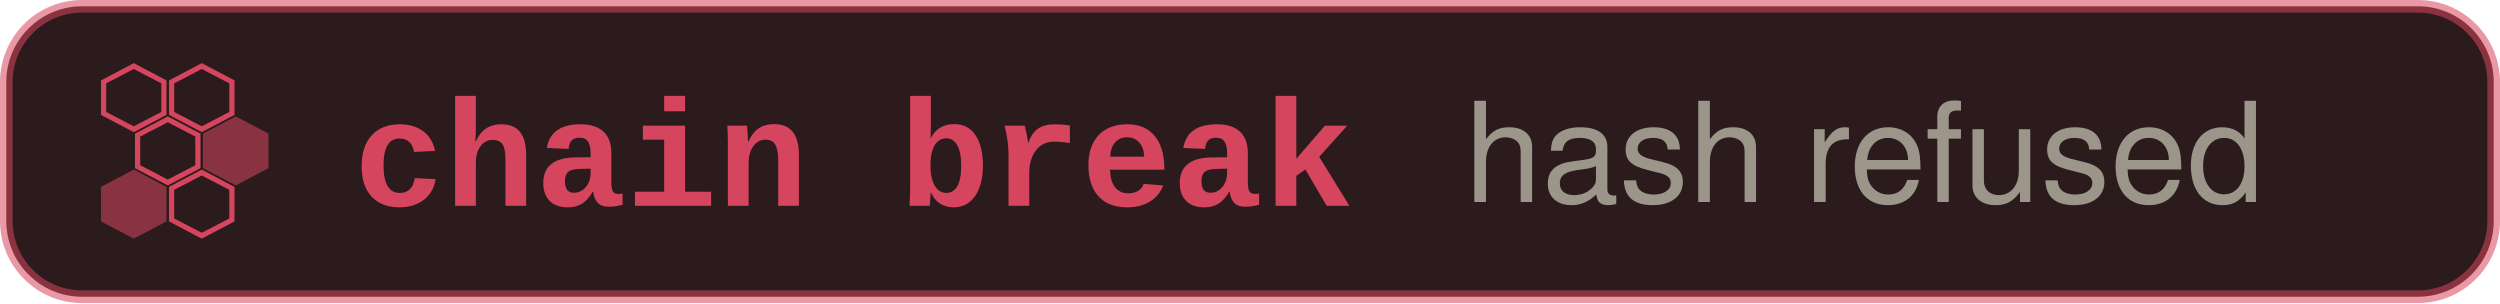
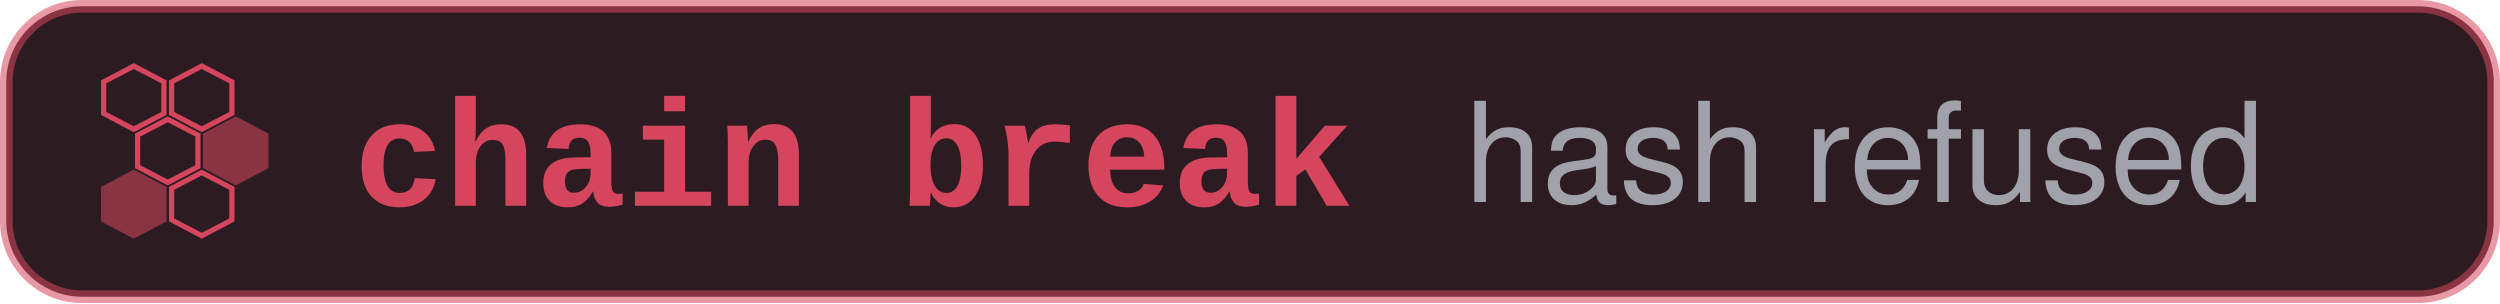
<svg xmlns="http://www.w3.org/2000/svg" width="198" height="24" viewBox="0 0 198 24" role="img" aria-label="Oxagen · chain break · hash refused">
-   <rect x=".5" y=".5" width="197" height="23" rx="6" fill="#181715" stroke="rgba(214,69,94,0.55)" />
+   <rect x=".5" y=".5" width="197" height="23" rx="6" fill="#18181B" stroke="rgba(214,69,94,0.55)" />
  <rect x=".5" y=".5" width="197" height="23" rx="6" fill="rgba(214,69,94,0.11)" />
  <g transform="translate(8,5) scale(0.4117647)" fill="#D6455E">
    <path d="M6.3 0l6.3 3.32v6.64L6.3 13.28 0 9.96V3.32zM1 3.885v5.51l5.3 2.755 5.3-2.755v-5.51L6.3 1.13zM19.376 0l6.3 3.32v6.64l-6.3 3.32-6.3-3.32V3.32zm-5.3 3.885v5.51l5.3 2.755 5.3-2.755v-5.51l-5.3-2.755zM12.838 10.24l6.3 3.32v6.64l-6.3 3.32-6.3-3.32v-6.64zm-5.3 3.885v5.51l5.3 2.755 5.3-2.755v-5.51l-5.3-2.755zM19.376 20.48l6.3 3.32v6.64l-6.3 3.32-6.3-3.32V23.8zm-5.3 3.885v5.51l5.3 2.755 5.3-2.755v-5.51l-5.3-2.755z" />
    <path d="M25.914 10.24l6.3 3.32v6.64l-6.3 3.32-6.3-3.32v-6.64zM6.3 20.48l6.3 3.32v6.64L6.3 33.76 0 30.44V23.8z" opacity=".55" />
  </g>
  <text x="28" y="16.3" font-family="ui-monospace,SFMono-Regular,Menlo,Consolas,'Liberation Mono',monospace" font-size="12" font-weight="700" fill="#D6455E" textLength="82" lengthAdjust="spacingAndGlyphs">chain break</text>
-   <text x="116" y="16" font-family="-apple-system,BlinkMacSystemFont,'Segoe UI',Helvetica,Arial,sans-serif" font-size="11" fill="#9B958A" textLength="74" lengthAdjust="spacingAndGlyphs">hash refused</text>
+   <text x="116" y="16" font-family="-apple-system,BlinkMacSystemFont,'Segoe UI',Helvetica,Arial,sans-serif" font-size="11" fill="#A1A1AA" textLength="74" lengthAdjust="spacingAndGlyphs">hash refused</text>
</svg>
